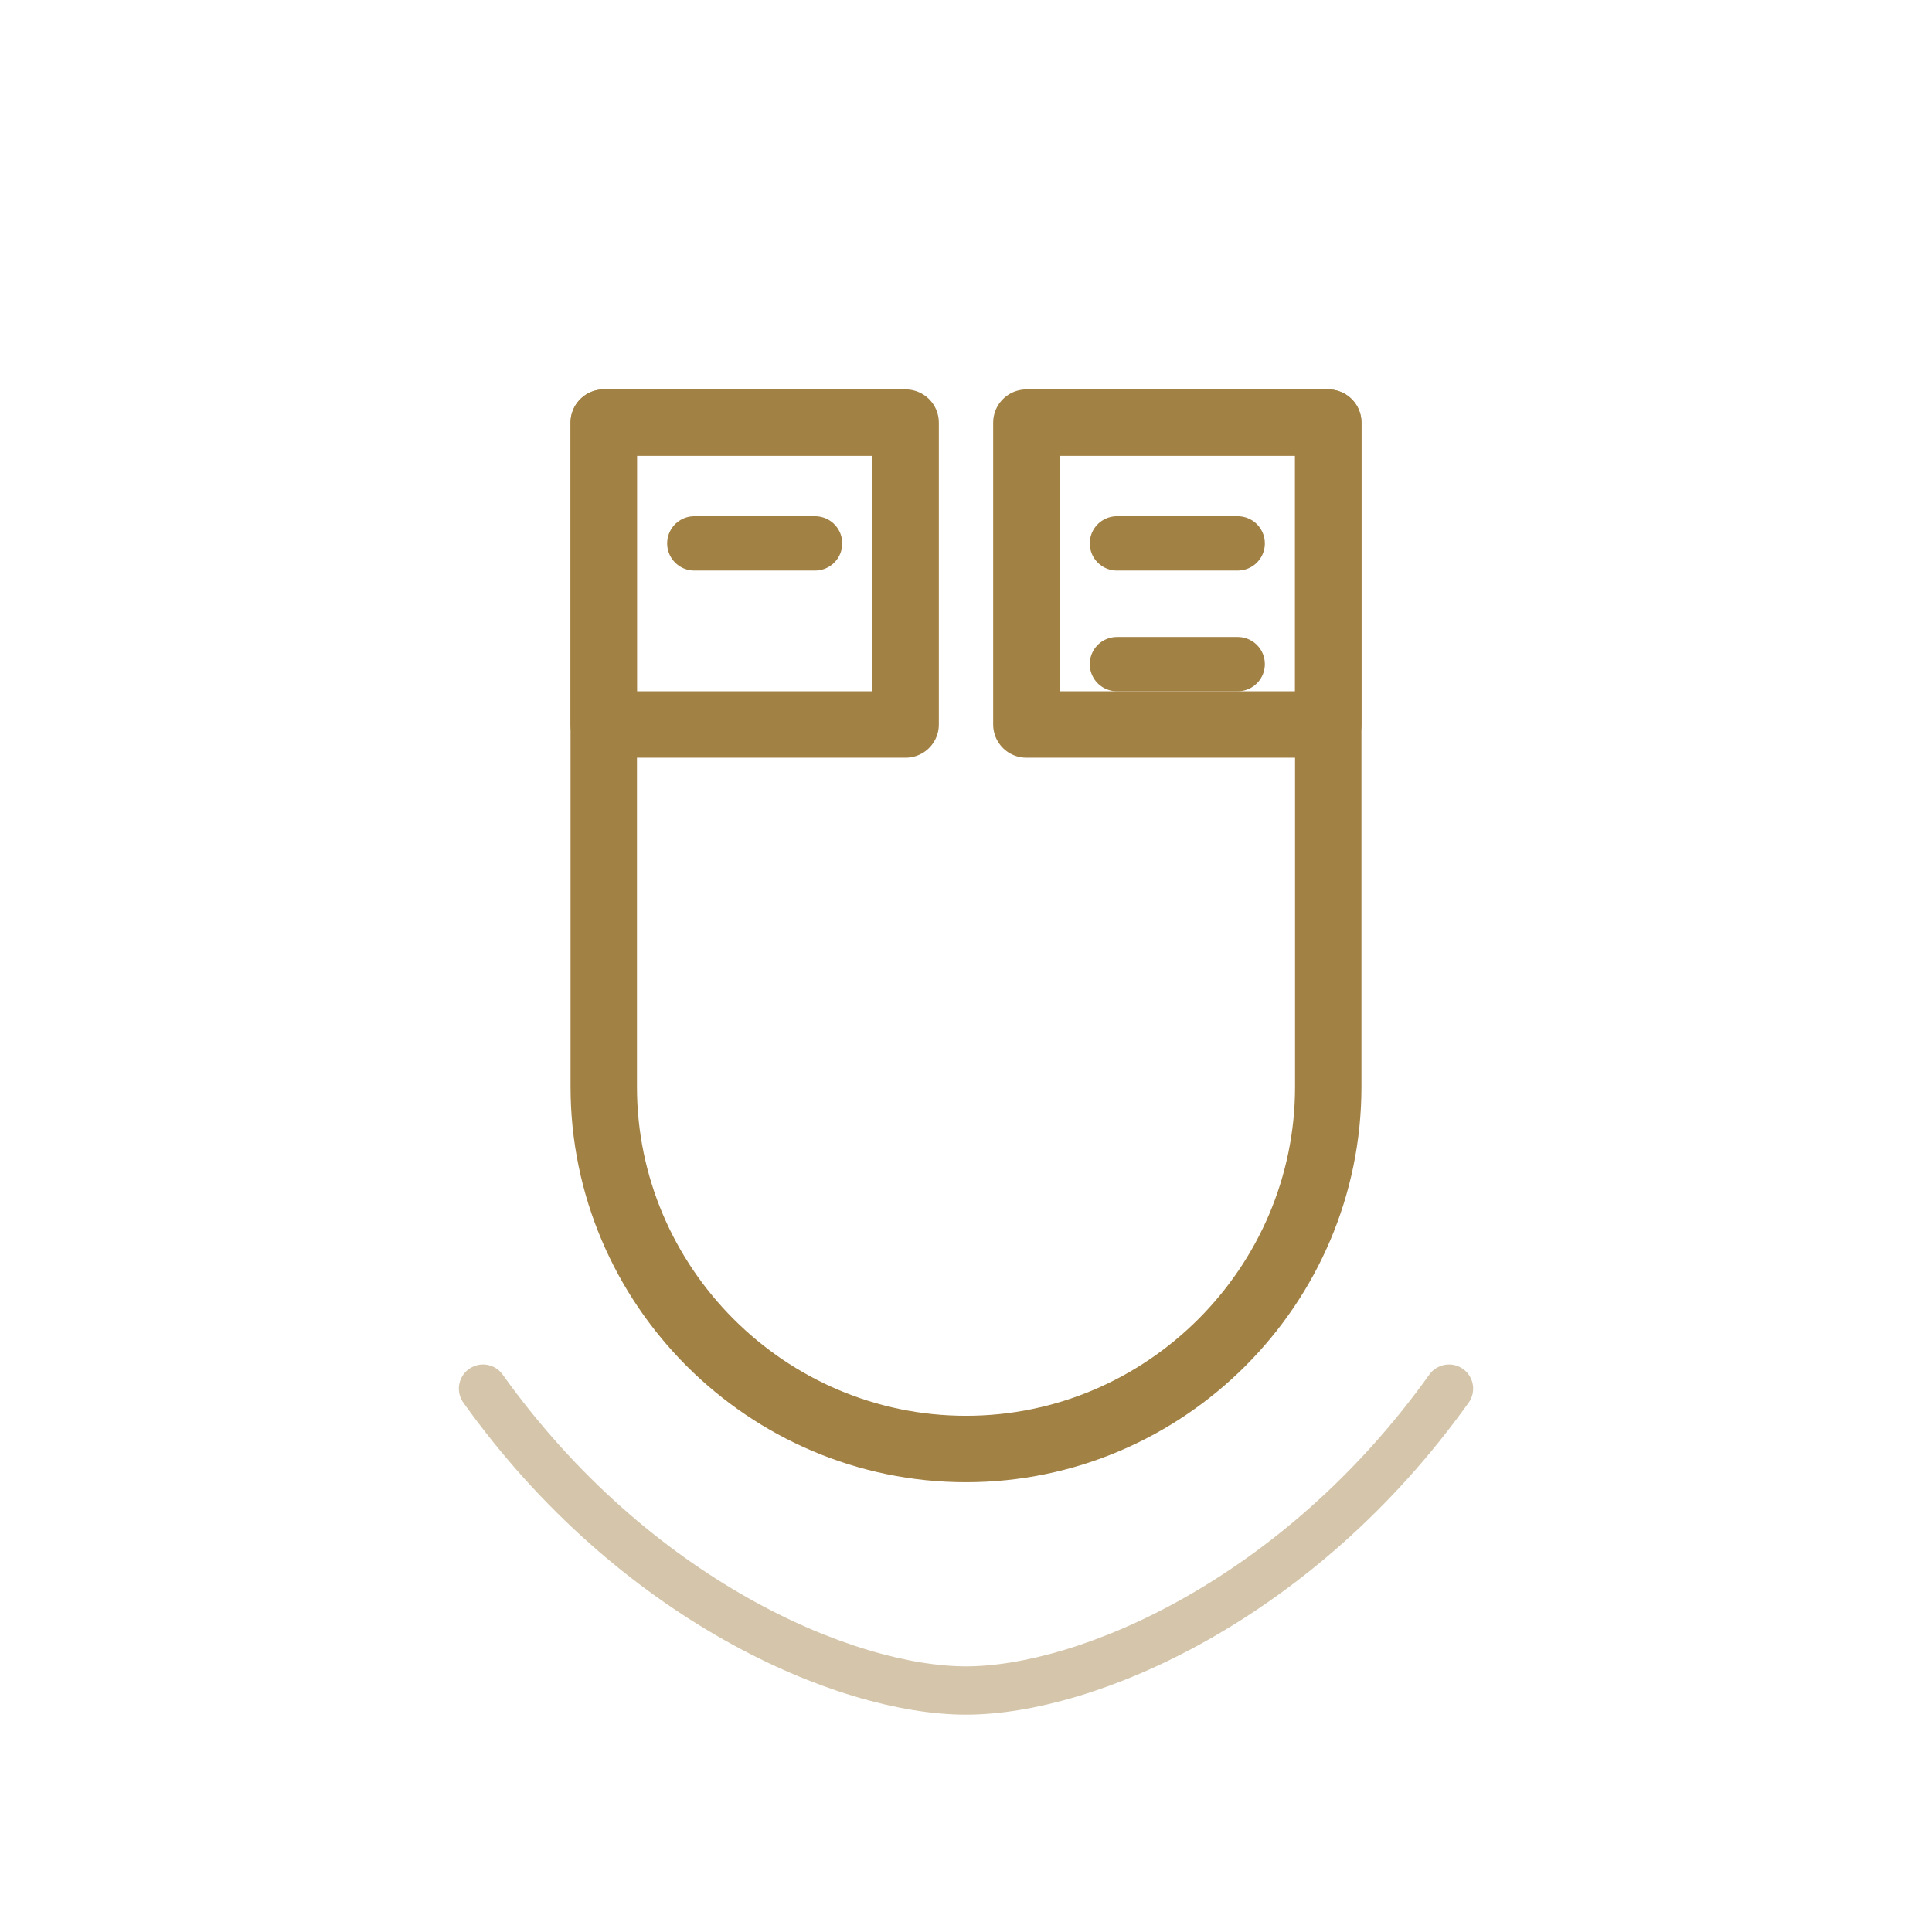
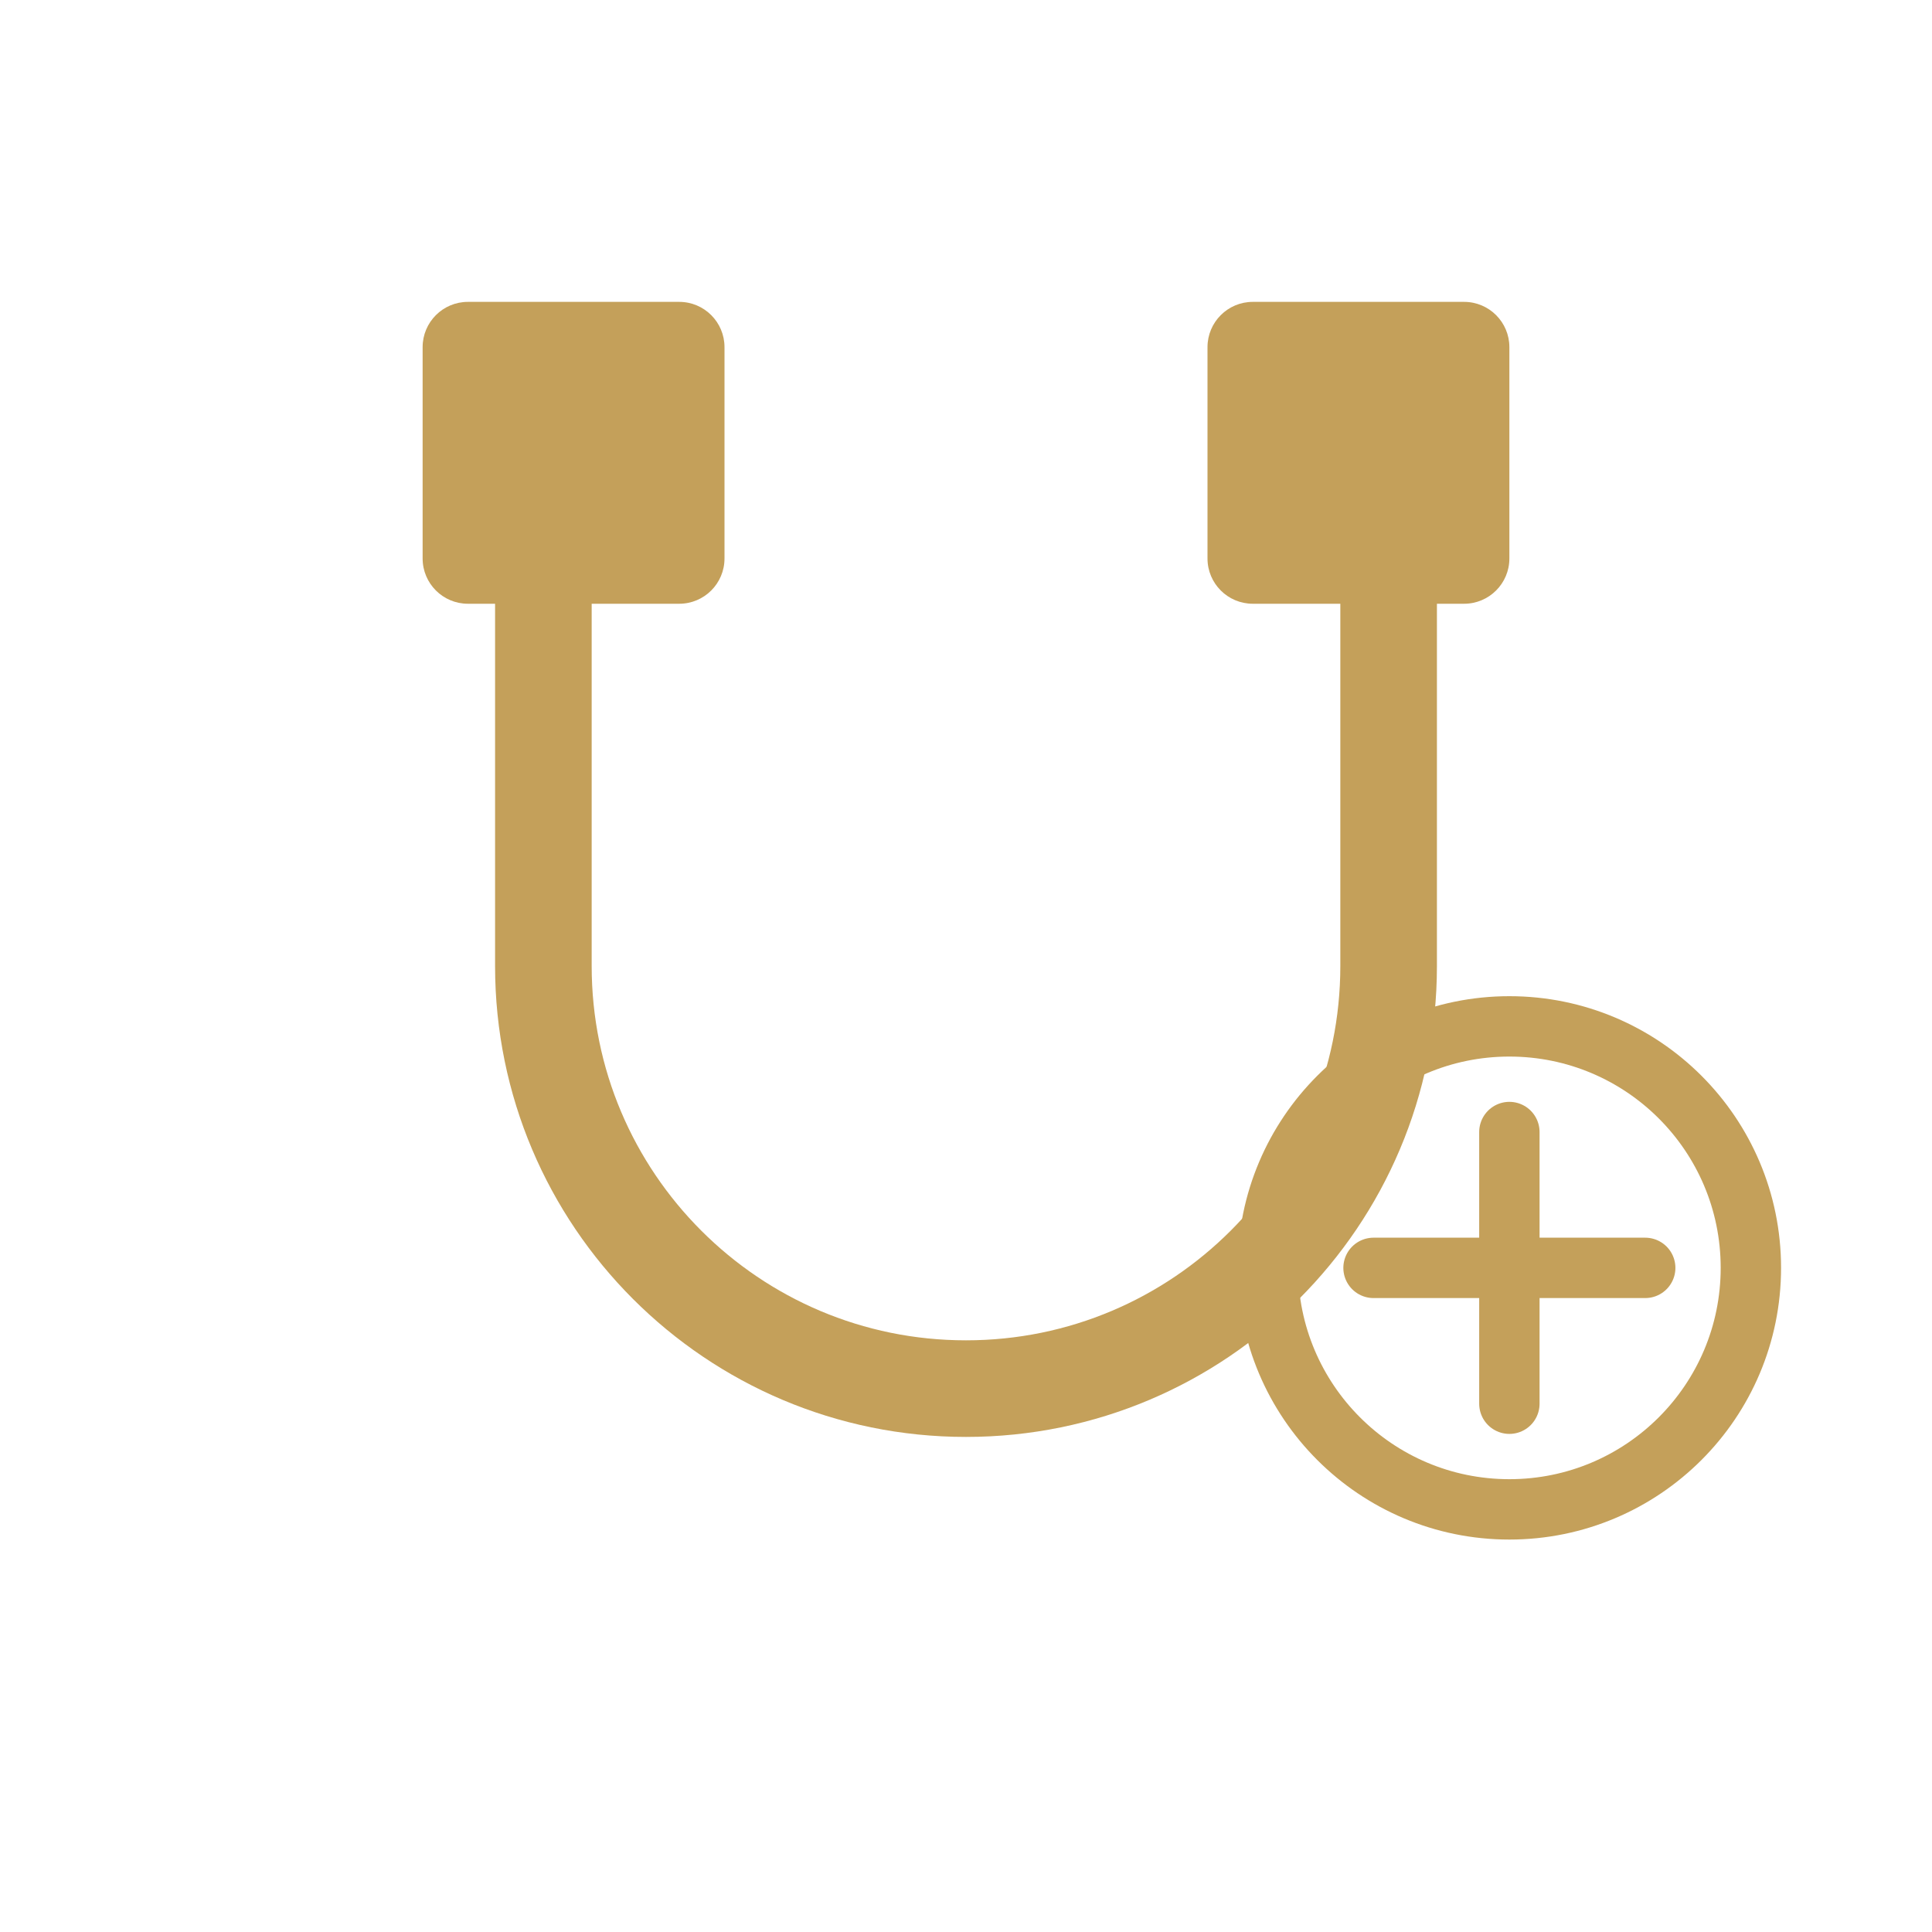
- <svg xmlns="http://www.w3.org/2000/svg" viewBox="0 0 64 64" fill="none" stroke="#A28144" stroke-width="2.2" stroke-linecap="round" stroke-linejoin="round">
-   <path d="M20 14v22c0 6.6 5.4 12 12 12s12-5.4 12-12V14" />
-   <path d="M20 14h10v10H20z" />
-   <path d="M34 14h10v10H34z" />
-   <path d="M23 18h4" stroke-width="1.8" />
-   <path d="M37 18h4" stroke-width="1.8" />
-   <path d="M37 22h4" stroke-width="1.8" />
-   <path d="M16 46c5 7 12 10 16 10s11-3 16-10" stroke-width="1.6" opacity="0.45" />
+ <svg xmlns="http://www.w3.org/2000/svg" viewBox="0 0 64 64" fill="none">
+   <path d="M18 12v20c0 7.732 6.268 14 14 14s14-6.268 14-14V12" stroke="#C4A05A" stroke-width="3.2" stroke-linecap="round" fill="none" />
+   <rect x="14" y="10" width="10" height="10" rx="1.5" fill="#C4A05A" />
+   <rect x="40" y="10" width="10" height="10" rx="1.5" fill="#C4A05A" />
+   <circle cx="50" cy="42" r="8" stroke="#C4A05A" stroke-width="2" fill="none" />
+   <path d="M50 37.5v9M45.5 42h9" stroke="#C4A05A" stroke-width="2" stroke-linecap="round" />
</svg>
